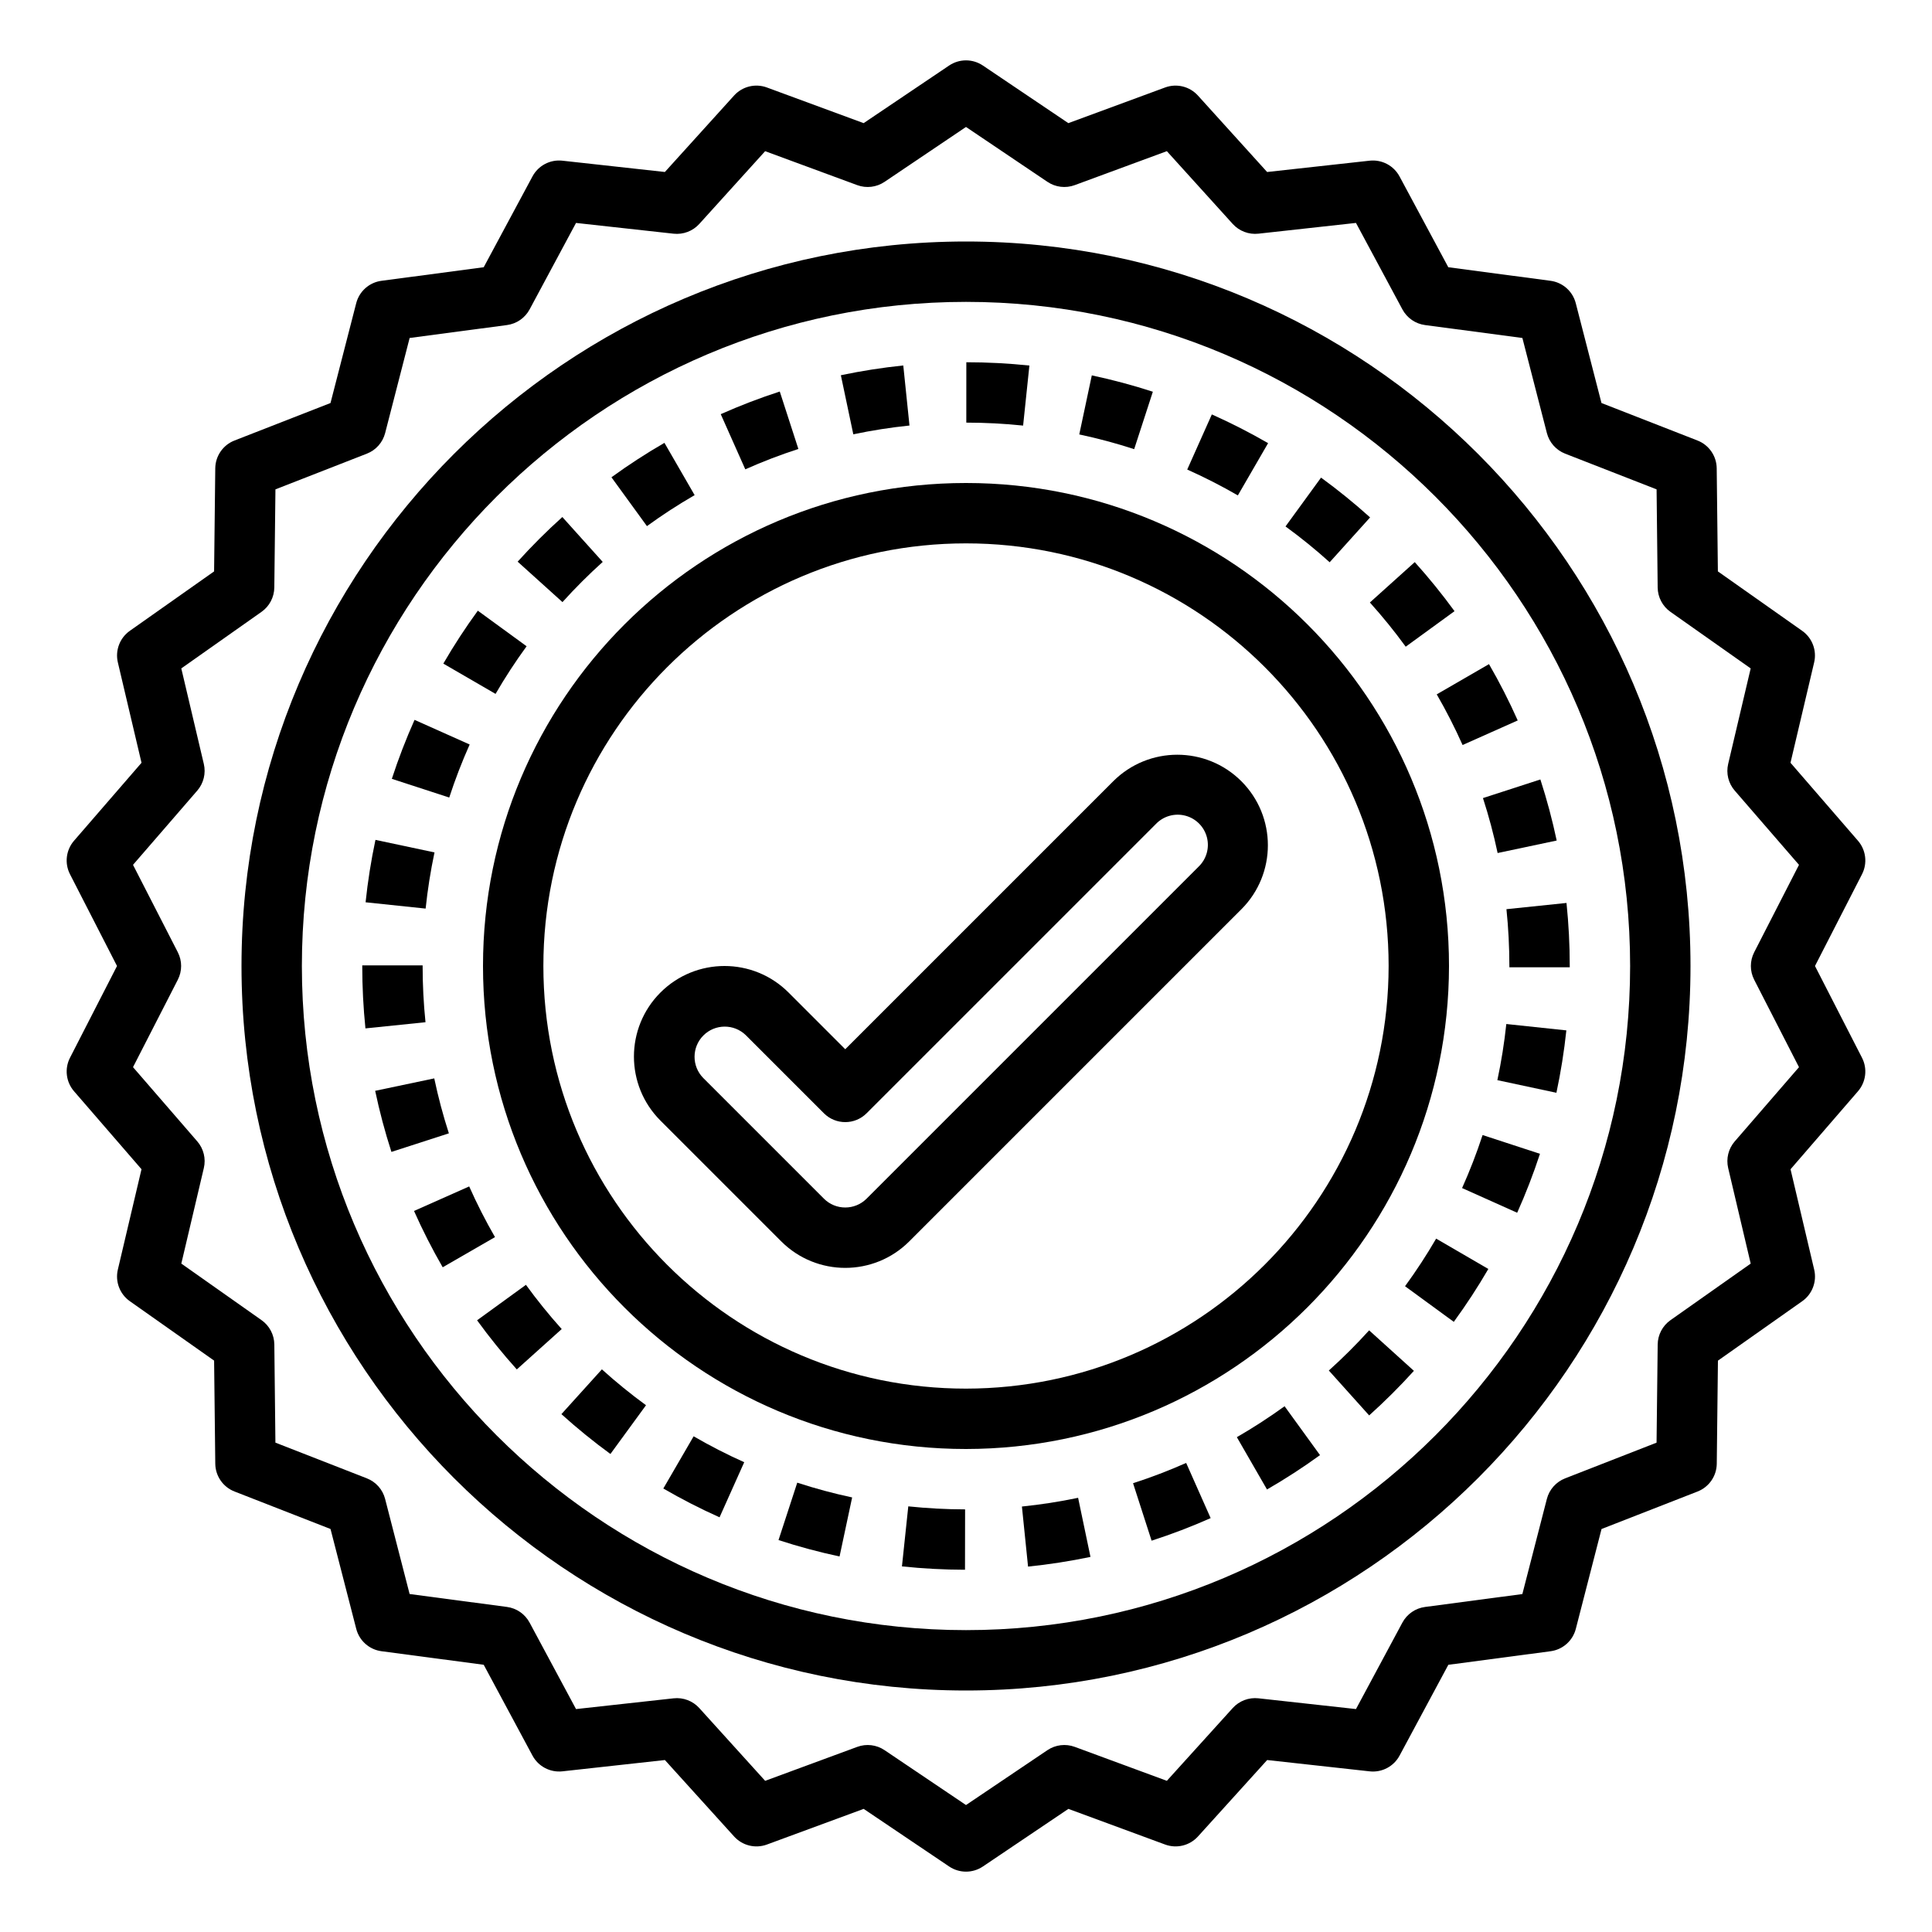
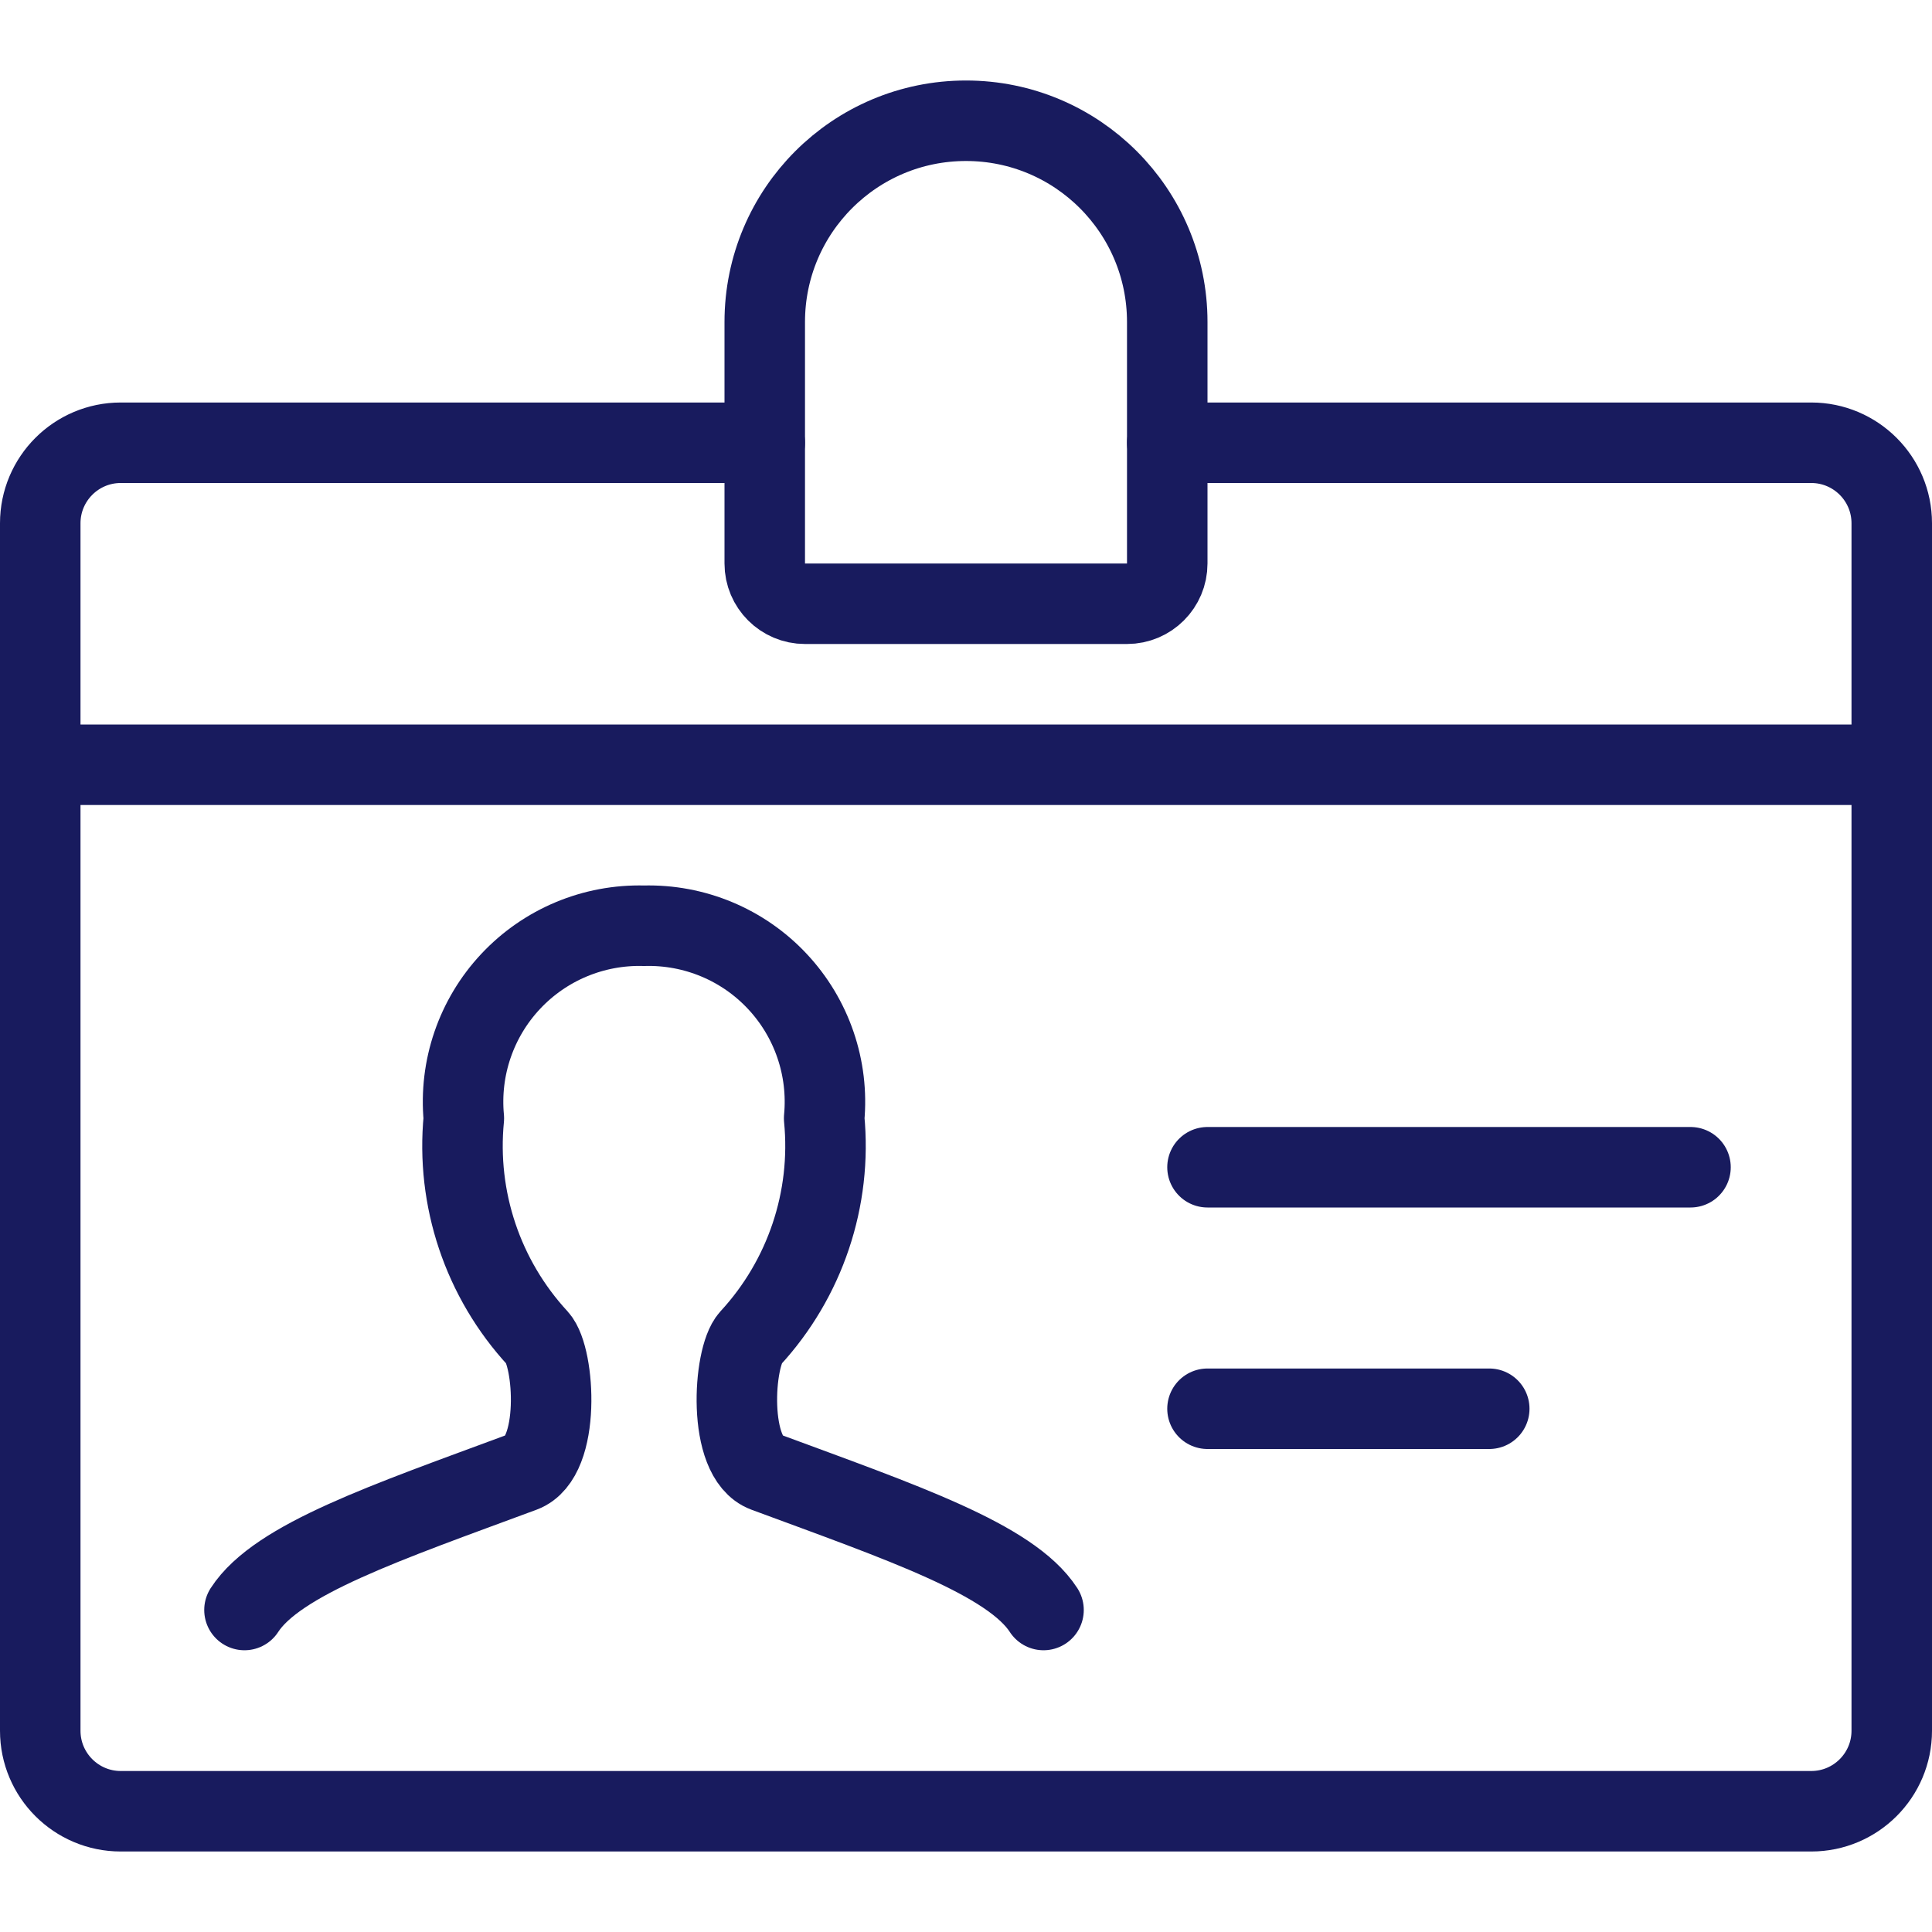
- <svg xmlns="http://www.w3.org/2000/svg" viewBox="0 0 512 512" width="512" height="512">
-   <g id="outline">
-     <path d="M477.589,167.171l-22.333-15.745-.31-27.322a8,8,0,0,0-5.089-7.362l-25.449-9.937-6.815-26.457a8,8,0,0,0-6.7-5.935L383.814,70.82,370.887,46.75a8.016,8.016,0,0,0-7.925-4.167l-27.162,3L317.46,25.32a7.994,7.994,0,0,0-8.7-2.136l-25.636,9.449L260.471,17.365a8,8,0,0,0-8.942,0L228.873,32.633l-25.638-9.45a8,8,0,0,0-8.7,2.137L176.2,45.579l-27.161-2.995a7.992,7.992,0,0,0-7.925,4.167l-12.927,24.07L101.1,74.414a8,8,0,0,0-6.7,5.936l-6.814,26.457-25.449,9.937a8,8,0,0,0-5.089,7.361l-.31,27.322L34.41,167.172a8,8,0,0,0-3.177,8.374l6.27,26.6L19.62,222.8a8,8,0,0,0-1.07,8.884L31.011,256,18.55,280.312a8,8,0,0,0,1.07,8.884L37.5,309.858l-6.27,26.6a8,8,0,0,0,3.178,8.373l22.333,15.745.31,27.322a8,8,0,0,0,5.089,7.362L87.592,405.2l6.815,26.457a8,8,0,0,0,6.7,5.935l27.083,3.593,12.927,24.07a8.016,8.016,0,0,0,7.925,4.167l27.162-2.995,18.34,20.258a8,8,0,0,0,8.7,2.136l25.636-9.449,22.656,15.268a8,8,0,0,0,8.942,0l22.656-15.268,25.638,9.45a8.008,8.008,0,0,0,8.7-2.137l18.34-20.259,27.161,3a8,8,0,0,0,7.925-4.167l12.927-24.07,27.084-3.593a8,8,0,0,0,6.7-5.936l6.814-26.457,25.449-9.937a8,8,0,0,0,5.089-7.361l.31-27.322,22.333-15.745a8,8,0,0,0,3.177-8.374l-6.27-26.6L492.38,289.2a8,8,0,0,0,1.07-8.884L480.989,256l12.461-24.312a8,8,0,0,0-1.07-8.884L474.5,202.142l6.27-26.6A8,8,0,0,0,477.589,167.171Zm-.839,62.022-11.869,23.159a7.991,7.991,0,0,0,0,7.3l11.869,23.159-17.026,19.671a8,8,0,0,0-1.738,7.071l5.968,25.316-21.26,14.989a8,8,0,0,0-3.389,6.447l-.3,26.014-24.237,9.464a8,8,0,0,0-4.836,5.457l-6.491,25.2-25.793,3.421a8,8,0,0,0-6,4.146L359.348,452.92l-25.856-2.852a8.009,8.009,0,0,0-6.807,2.583l-17.457,19.285-24.41-9a8.011,8.011,0,0,0-7.237.873L256,478.354l-21.581-14.543a8,8,0,0,0-7.237-.872l-24.408,9-17.457-19.284a8.012,8.012,0,0,0-6.807-2.583l-25.857,2.852L140.344,430a8,8,0,0,0-6-4.146l-25.792-3.421-6.492-25.2a8,8,0,0,0-4.836-5.456l-24.237-9.464L72.7,356.3a8,8,0,0,0-3.389-6.448l-21.26-14.988,5.967-25.317a7.994,7.994,0,0,0-1.738-7.07L35.25,282.807l11.869-23.159a7.991,7.991,0,0,0,0-7.3L35.25,229.193l17.026-19.671a8,8,0,0,0,1.738-7.071l-5.968-25.316,21.26-14.989a8,8,0,0,0,3.389-6.447l.3-26.014,24.237-9.464a8,8,0,0,0,4.836-5.457l6.491-25.2,25.793-3.421a8,8,0,0,0,6-4.146L152.652,59.08l25.856,2.852a8.02,8.02,0,0,0,6.807-2.583l17.457-19.285,24.41,9a8.011,8.011,0,0,0,7.237-.873L256,33.646l21.581,14.543a8,8,0,0,0,7.237.872l24.408-9,17.457,19.284a8.016,8.016,0,0,0,6.807,2.583l25.857-2.852L371.656,82a8,8,0,0,0,6,4.146l25.792,3.421,6.492,25.2a8,8,0,0,0,4.836,5.456l24.237,9.464L439.3,155.7a8,8,0,0,0,3.389,6.448l21.26,14.988-5.967,25.317a7.994,7.994,0,0,0,1.738,7.07Z" />
-     <path d="M400,256v.336h16V256a162.509,162.509,0,0,0-.862-16.71l-15.914,1.652A146.786,146.786,0,0,1,400,256Z" />
-     <path d="M124.34,314.416l-14.621,6.5a160.486,160.486,0,0,0,7.6,14.927l13.86-7.994A144.357,144.357,0,0,1,124.34,314.416Z" />
-     <path d="M148.779,374.761a161.176,161.176,0,0,0,12.99,10.559L171.2,372.4a145.236,145.236,0,0,1-11.694-9.508Z" />
-     <path d="M363.034,159.666a145.482,145.482,0,0,1,9.493,11.714l12.938-9.414a161.908,161.908,0,0,0-10.54-13Z" />
-     <path d="M206.315,408.134a160.045,160.045,0,0,0,16.176,4.35l3.336-15.648a143.491,143.491,0,0,1-14.547-3.913Z" />
-     <path d="M396.885,226.06l15.654-3.311a159.737,159.737,0,0,0-4.324-16.185L393,211.5A143.423,143.423,0,0,1,396.885,226.06Z" />
-     <path d="M387.6,197.438l14.613-6.514A159.893,159.893,0,0,0,394.6,176l-13.85,8.012A144.047,144.047,0,0,1,387.6,197.438Z" />
-     <path d="M239.026,415.109a162.471,162.471,0,0,0,16.709.89l.026-16a146.142,146.142,0,0,1-15.055-.8Z" />
-     <path d="M139.38,340.492l-12.949,9.4a160.8,160.8,0,0,0,10.527,13.018l11.9-10.695A145.314,145.314,0,0,1,139.38,340.492Z" />
-     <path d="M363.09,137.121a161.154,161.154,0,0,0-13-10.547l-9.416,12.936a144.918,144.918,0,0,1,11.7,9.494Z" />
-     <path d="M336.059,117.441a160.432,160.432,0,0,0-14.908-7.616l-6.523,14.61a144.437,144.437,0,0,1,13.415,6.854Z" />
-     <path d="M211.578,118.979l-4.93-15.22a159.361,159.361,0,0,0-15.644,6l6.506,14.617A143.736,143.736,0,0,1,211.578,118.979Z" />
-     <path d="M241.021,112.769l-1.642-15.916a160.692,160.692,0,0,0-16.542,2.588l3.3,15.657A143.628,143.628,0,0,1,241.021,112.769Z" />
-     <path d="M272.8,96.871A162.463,162.463,0,0,0,256.089,96l-.008,16a146.433,146.433,0,0,1,15.055.785Z" />
-     <path d="M305.517,103.812a160.3,160.3,0,0,0-16.178-4.333l-3.322,15.651a144,144,0,0,1,14.552,3.9Z" />
-     <path d="M372.35,340.863l12.92,9.44a161,161,0,0,0,9.156-14.014l-13.832-8.041A144.874,144.874,0,0,1,372.35,340.863Z" />
-     <path d="M327.778,380.864l7.989,13.864a160.856,160.856,0,0,0,14.051-9.108l-9.39-12.953A144.789,144.789,0,0,1,327.778,380.864Z" />
-     <path d="M175.787,394.47a160.228,160.228,0,0,0,14.9,7.634l6.539-14.6a143.939,143.939,0,0,1-13.407-6.869Z" />
-     <path d="M352.154,363.2,362.842,375.1A161.4,161.4,0,0,0,374.7,363.287l-11.867-10.732A145.267,145.267,0,0,1,352.154,363.2Z" />
-     <path d="M387.468,314.848l14.6,6.545a159.379,159.379,0,0,0,6.038-15.623L392.9,300.8A143.733,143.733,0,0,1,387.468,314.848Z" />
-     <path d="M300.271,393.069l4.912,15.227a159.193,159.193,0,0,0,15.652-5.979l-6.49-14.625A143.129,143.129,0,0,1,300.271,393.069Z" />
-     <path d="M115.148,225.9,99.5,222.577a160.359,160.359,0,0,0-2.616,16.538l15.912,1.67A144.113,144.113,0,0,1,115.148,225.9Z" />
-     <path d="M112,256v-.168H96V256a162.16,162.16,0,0,0,.845,16.535l15.916-1.637A146.2,146.2,0,0,1,112,256Z" />
-     <path d="M270.82,399.247l1.625,15.918a160.779,160.779,0,0,0,16.543-2.57l-3.279-15.66A144.624,144.624,0,0,1,270.82,399.247Z" />
-     <path d="M124.467,197.3l-14.608-6.529a159.819,159.819,0,0,0-6.019,15.63l15.213,4.955A143.709,143.709,0,0,1,124.467,197.3Z" />
-     <path d="M115.083,285.784l-15.658,3.293a159.813,159.813,0,0,0,4.306,16.191l15.225-4.922A143.21,143.21,0,0,1,115.083,285.784Z" />
-     <path d="M396.818,286.252l15.647,3.346a160.286,160.286,0,0,0,2.635-16.536l-15.911-1.687A144.248,144.248,0,0,1,396.818,286.252Z" />
-     <path d="M159.727,148.912l-10.7-11.894a161.786,161.786,0,0,0-11.845,11.828l11.879,10.718A145.863,145.863,0,0,1,159.727,148.912Z" />
-     <path d="M139.557,171.266l-12.93-9.426a161.147,161.147,0,0,0-9.142,14.023l13.842,8.026A144.622,144.622,0,0,1,139.557,171.266Z" />
-     <path d="M184.084,131.215l-8-13.856a161.2,161.2,0,0,0-14.044,9.124l9.406,12.944A144.381,144.381,0,0,1,184.084,131.215Z" />
-     <path d="M384,256A128,128,0,1,0,256,384,128.146,128.146,0,0,0,384,256ZM256,368A112,112,0,1,1,368,256,112.127,112.127,0,0,1,256,368Z" />
-     <path d="M328.971,207.029a24.031,24.031,0,0,0-33.942,0L224,278.059l-15.029-15.03a24,24,0,0,0-33.942,33.942l32,32a24,24,0,0,0,33.942,0l88-88a24,24,0,0,0,0-33.942Zm-11.315,22.627-88,88a8,8,0,0,1-11.312,0l-32-32a8,8,0,0,1,11.314-11.312l20.687,20.685a8,8,0,0,0,11.313,0l76.687-76.685a8,8,0,1,1,11.312,11.312Z" />
-     <path d="M256,64C150.131,64,64,150.131,64,256s86.131,192,192,192,192-86.131,192-192S361.869,64,256,64Zm0,368c-97.047,0-176-78.953-176-176S158.953,80,256,80s176,78.953,176,176S353.047,432,256,432Z" />
-   </g>
+ <svg xmlns="http://www.w3.org/2000/svg" width="24" height="24" viewBox="0 0 24 24" fill="none">
+   <path d="M0.5 9.5H23.5" stroke="#181B5E" stroke-linecap="round" stroke-linejoin="round" />
+   <path d="M14.5 5.5H22.5C23.052 5.5 23.5 5.948 23.5 6.5V21.5C23.5 22.052 23.052 22.5 22.5 22.5H1.5C0.948 22.5 0.5 22.052 0.5 21.5V6.5C0.5 5.948 0.948 5.5 1.5 5.5H9.5" stroke="#181B5E" stroke-linecap="round" stroke-linejoin="round" />
+   <path d="M15 14.5H21" stroke="#181B5E" stroke-linecap="round" stroke-linejoin="round" />
+   <path d="M15 17.5H18.5" stroke="#181B5E" stroke-linecap="round" stroke-linejoin="round" />
+   <path d="M12.963 20C12.555 19.37 11.202 18.912 9.508 18.285C9.03 18.107 9.108 16.859 9.32 16.626C10.002 15.887 10.336 14.892 10.238 13.892C10.297 13.268 10.085 12.649 9.657 12.192C9.23 11.735 8.626 11.483 8 11.5C7.374 11.483 6.771 11.735 6.343 12.192C5.915 12.649 5.703 13.268 5.762 13.892C5.664 14.892 5.998 15.887 6.68 16.626C6.892 16.859 6.97 18.107 6.492 18.285C4.8 18.912 3.445 19.37 3.037 20" stroke="#181B5E" stroke-linecap="round" stroke-linejoin="round" />
+   <path fill-rule="evenodd" clip-rule="evenodd" d="M14.5 7C14.5 7.276 14.276 7.5 14 7.5H10C9.724 7.5 9.5 7.276 9.5 7V4C9.5 2.619 10.619 1.5 12 1.5C13.381 1.5 14.5 2.619 14.5 4V7Z" stroke="#181B5E" stroke-linecap="round" stroke-linejoin="round" />
</svg>
